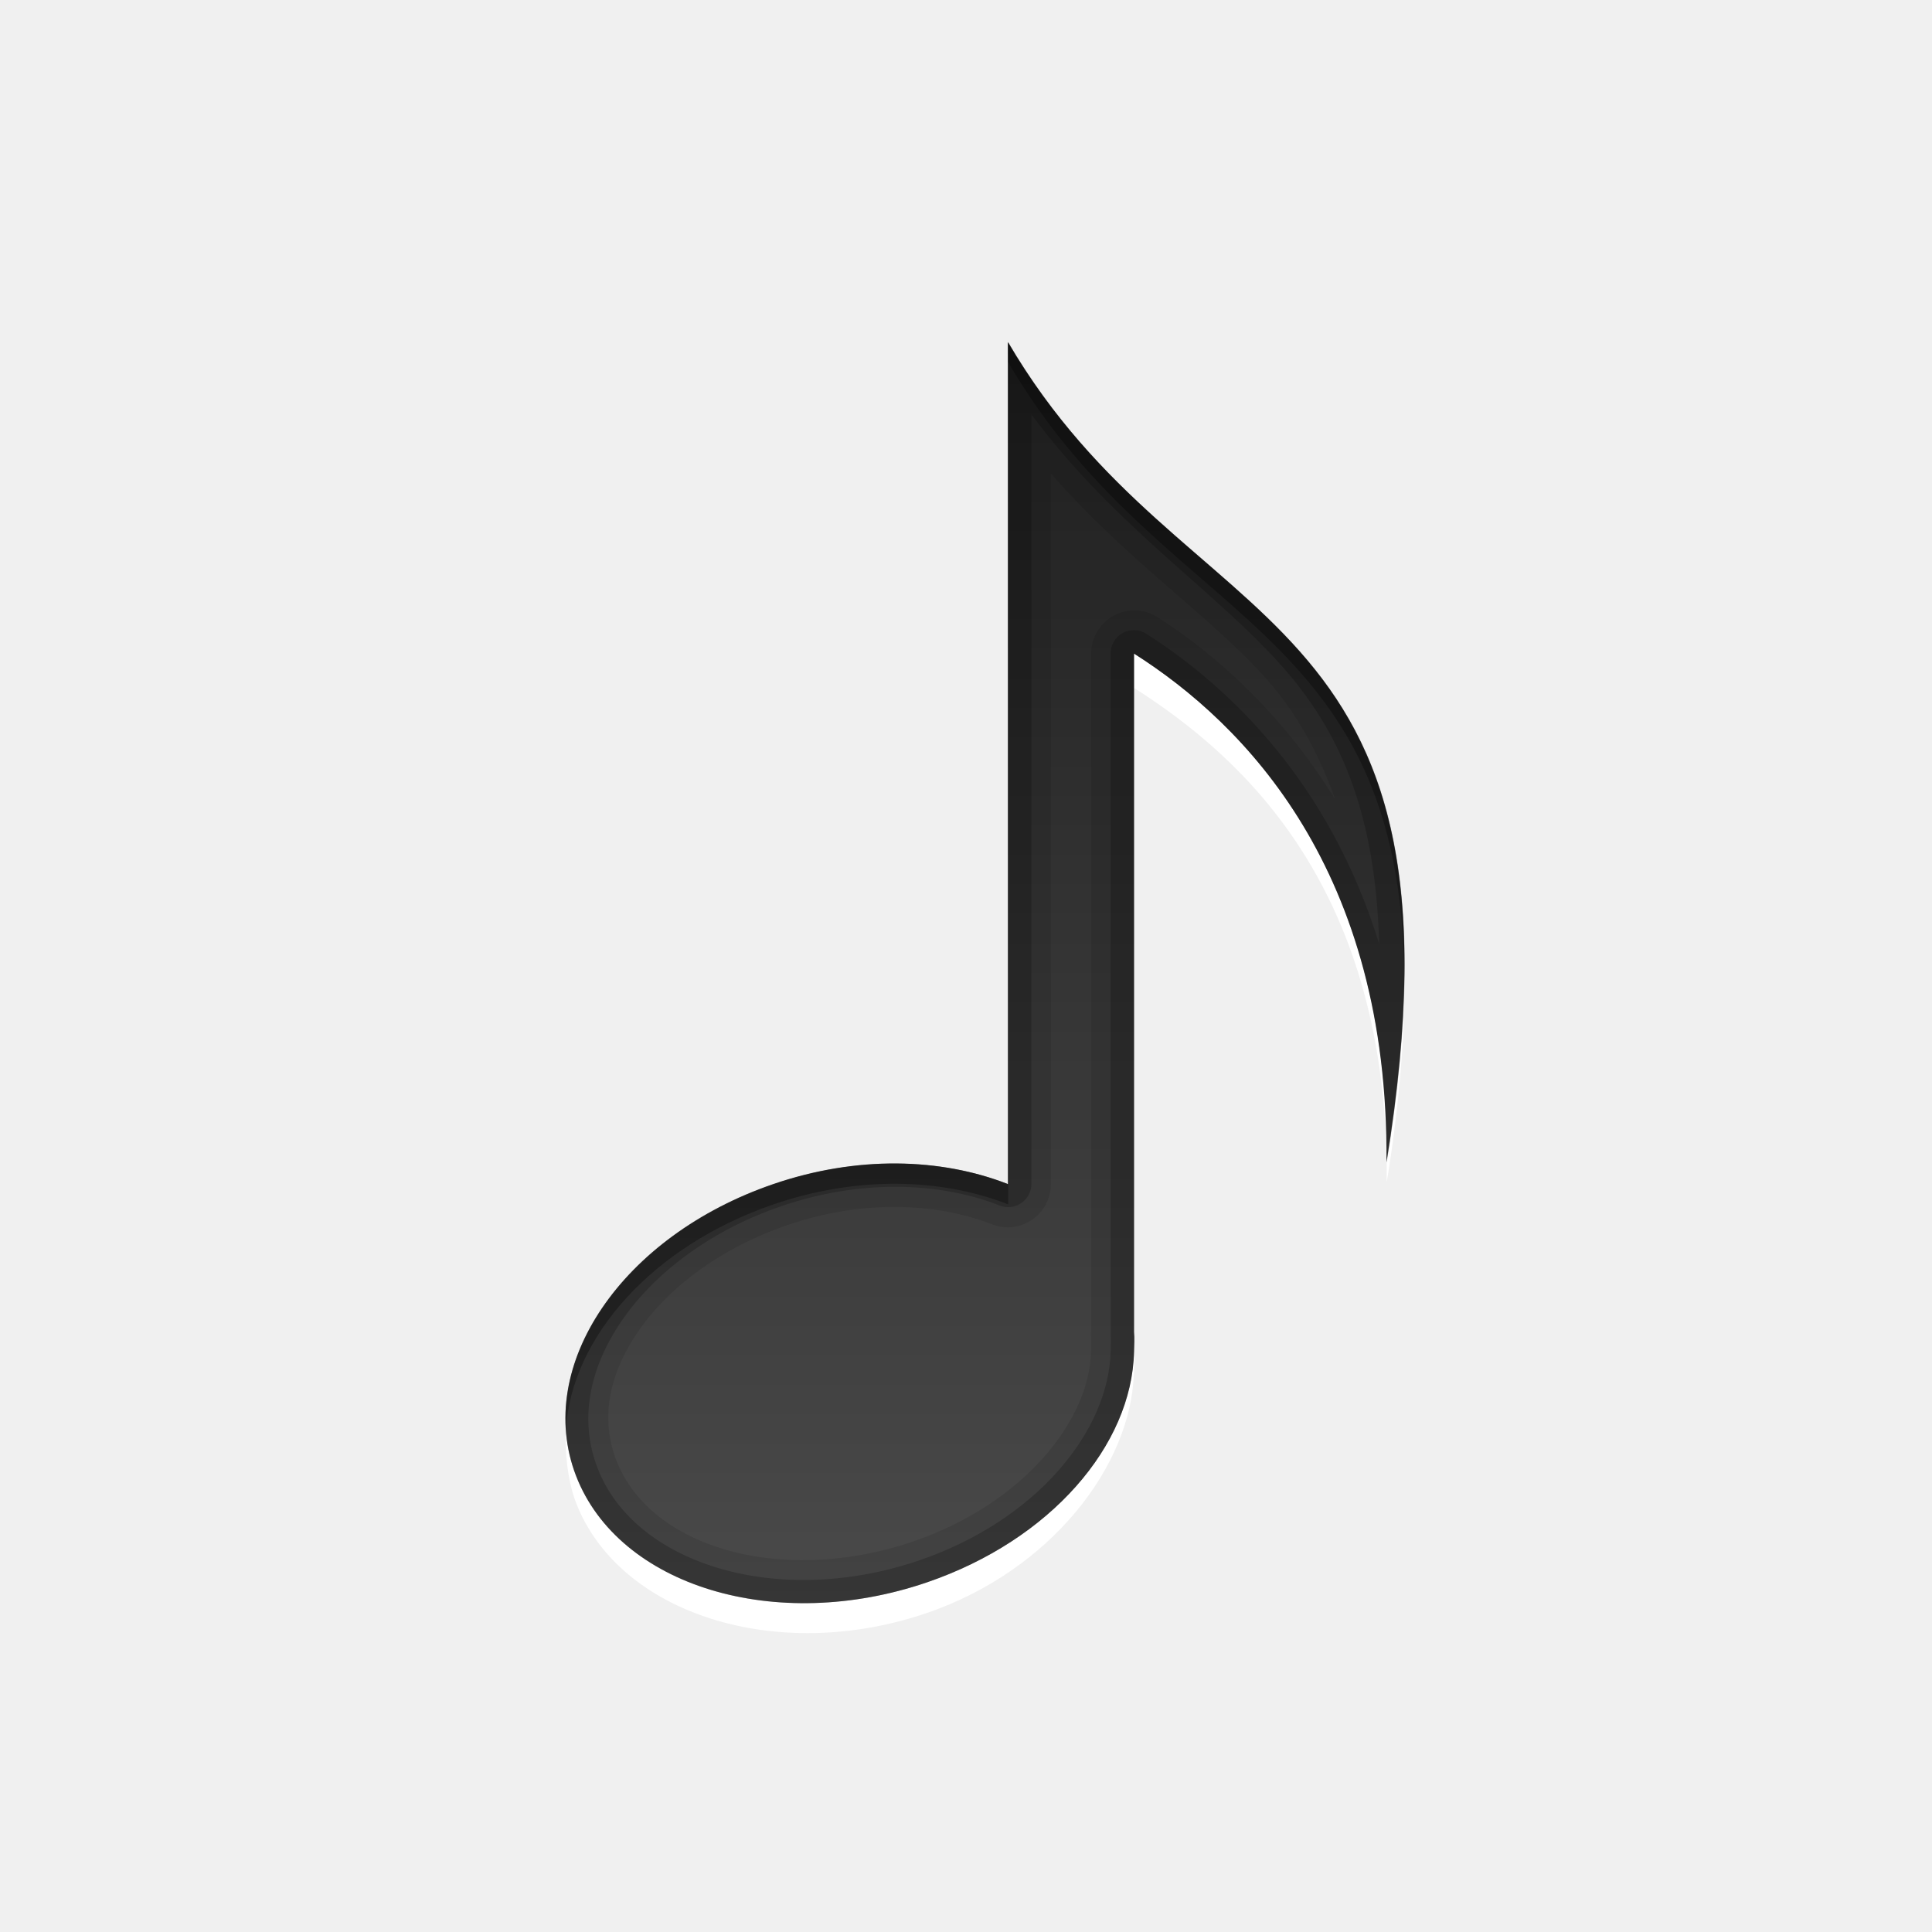
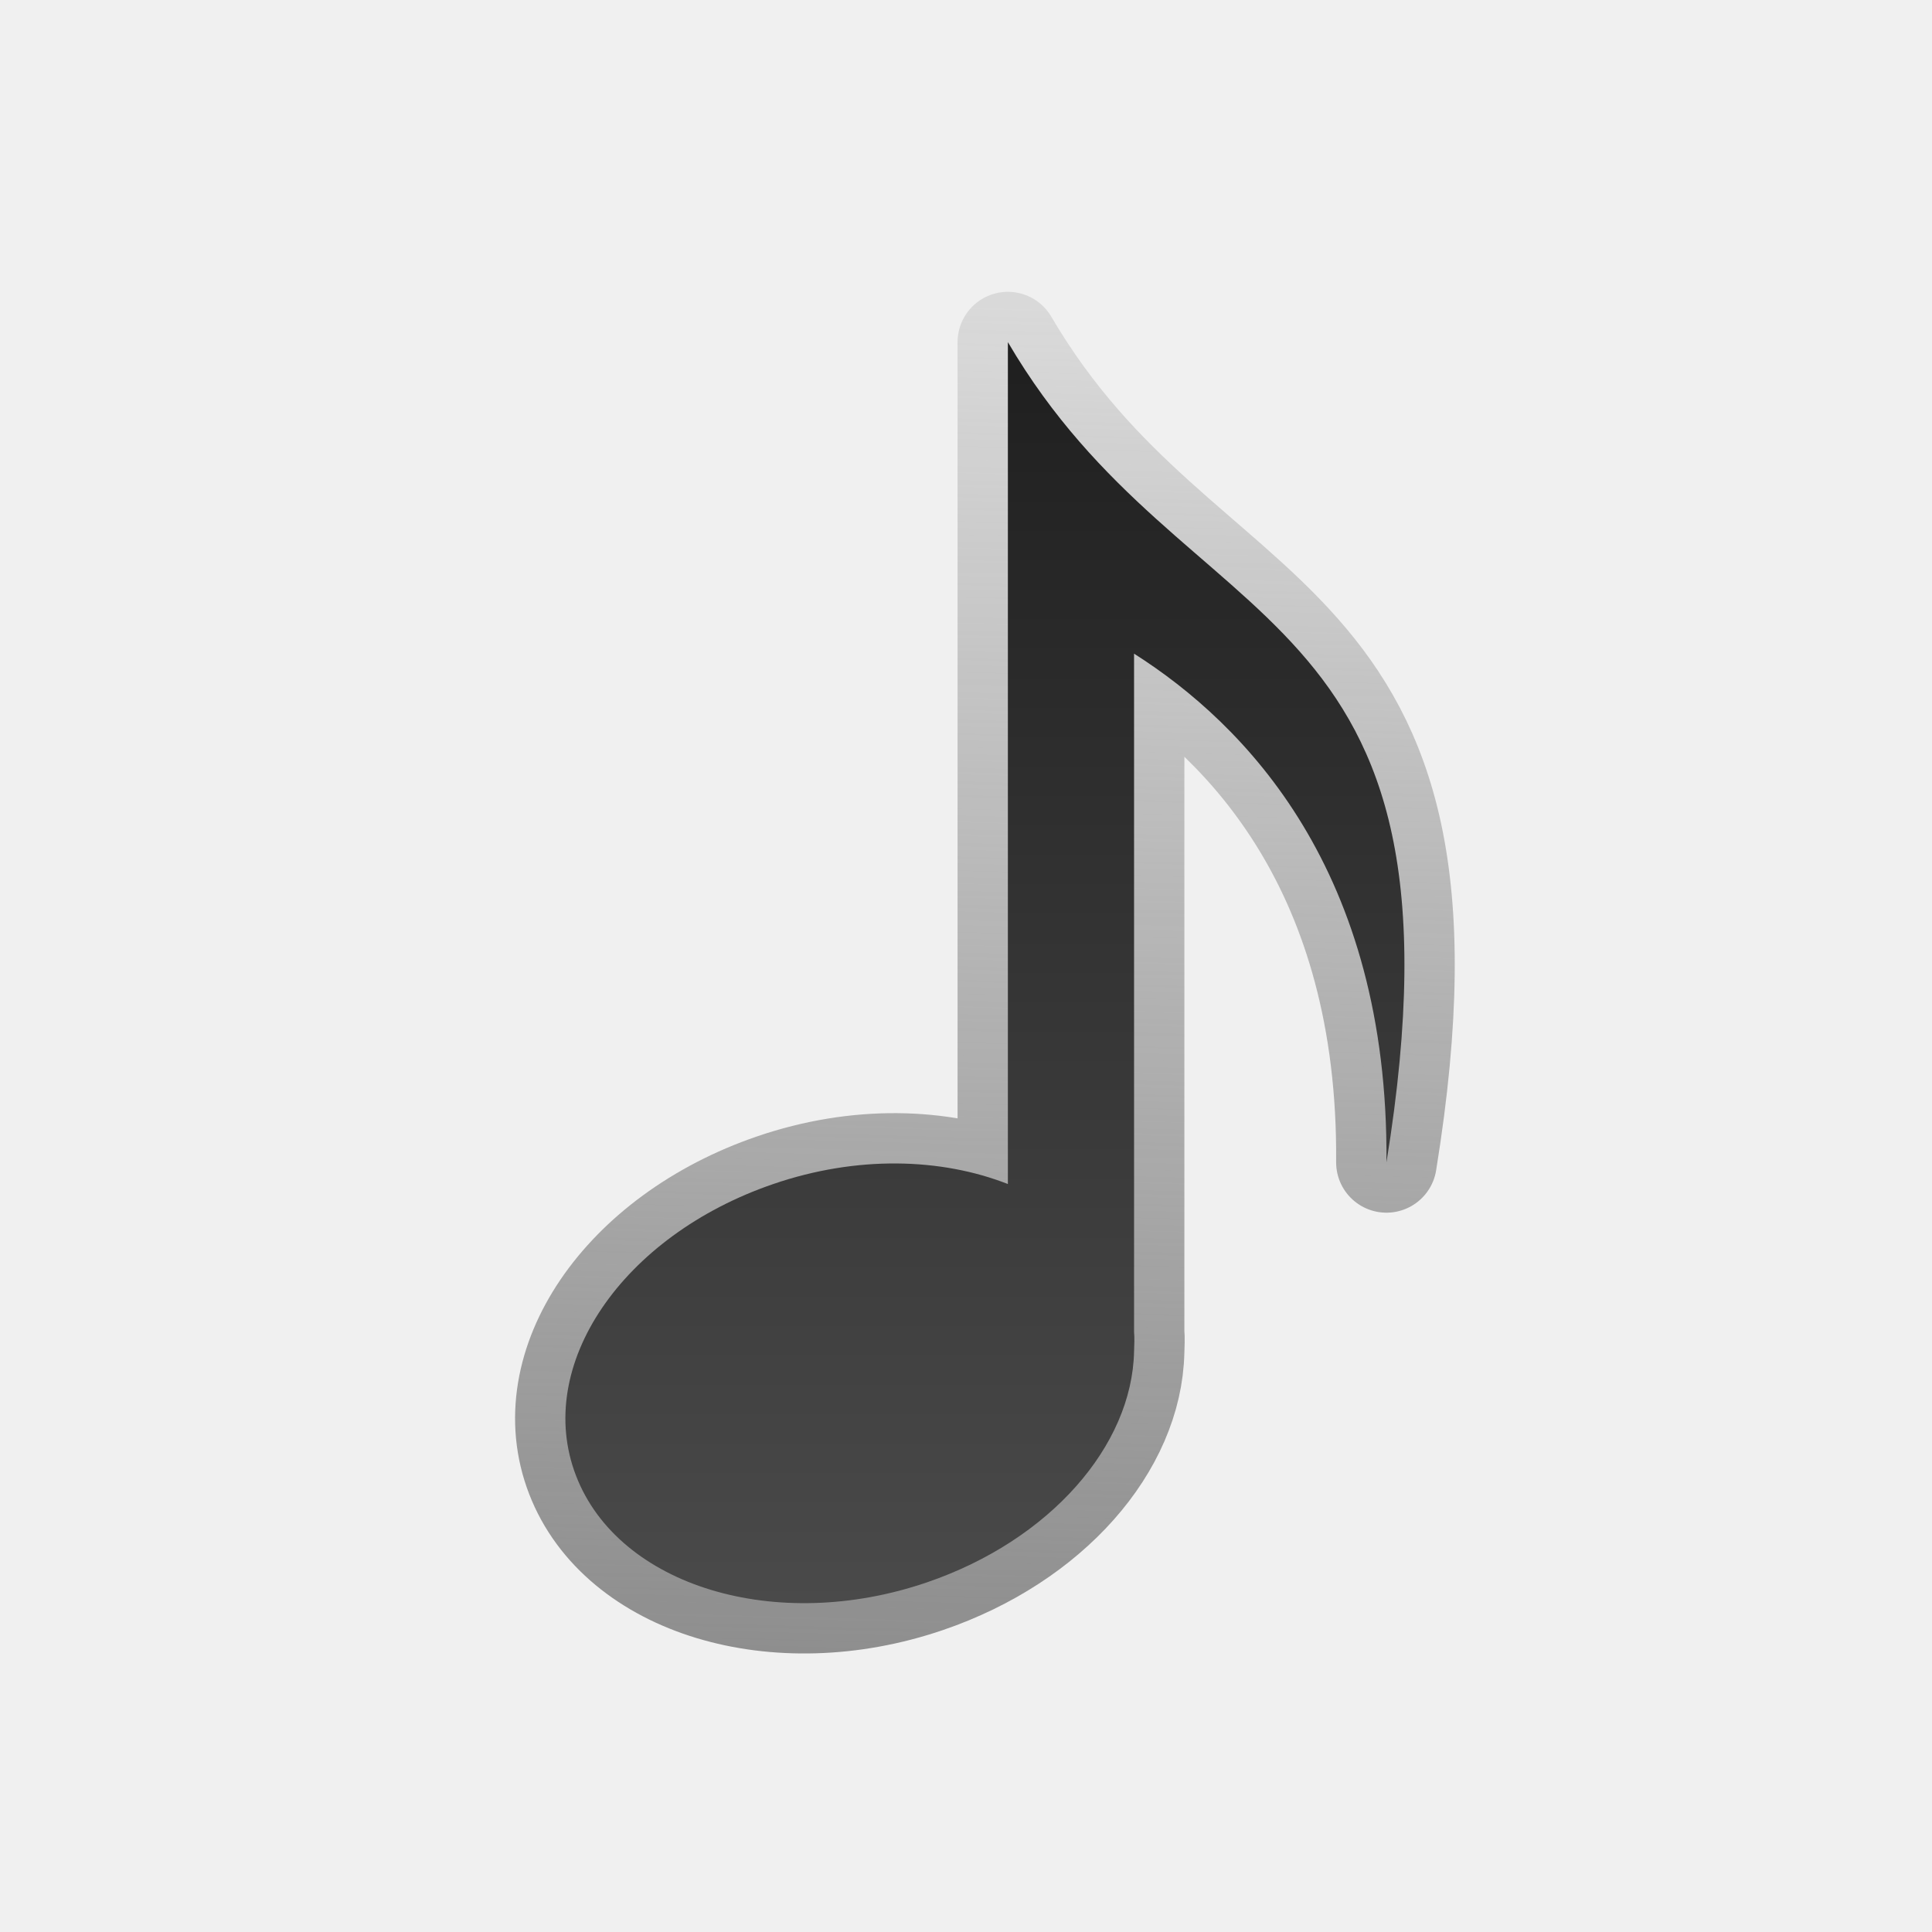
<svg xmlns="http://www.w3.org/2000/svg" width="100%" height="100%" viewBox="0 0 96 96" version="1.1" xml:space="preserve" style="fill-rule:evenodd;clip-rule:evenodd;stroke-linejoin:round;stroke-miterlimit:1.414;">
-   <path id="path3987" d="M56.344,32.469l0,1.711c5.513,3.501 12.676,10.074 12.562,24.57c0.63,-3.879 0.889,-7.162 0.875,-10c-0.048,2.605 -0.318,5.57 -0.875,9c0.114,-14.496 -7.049,-21.78 -12.562,-25.281Zm0,34.719c-0.119,4.655 -4.162,9.342 -10.281,11.437c-7.496,2.566 -15.318,0.207 -17.438,-5.281c-0.296,-0.767 -0.45,-1.553 -0.5,-2.344c-0.068,1.128 0.079,2.586 0.5,3.676c2.12,5.488 9.942,8.036 17.438,5.47c6.133,-2.1 10.18,-7.324 10.281,-11.99c0.007,-0.323 0.031,-0.647 0,-0.968Z" style="fill:#fff;fill-rule:nonzero;" />
-   <path id="path2928" d="M50.081,17l0,41.834c-3.322,-1.302 -7.502,-1.423 -11.659,0c-7.495,2.567 -11.917,9.012 -9.797,14.5c2.12,5.489 9.944,7.857 17.439,5.291c6.134,-2.1 10.186,-6.797 10.287,-11.463c0.007,-0.323 0.032,-0.658 0,-0.98l0,-33.702c5.513,3.501 12.655,10.781 12.541,25.277c4.645,-28.612 -9.893,-25.522 -18.811,-40.757Z" style="fill:url(#_Linear1);fill-rule:nonzero;" />
-   <path id="path3968" d="M50.094,17l0,41.844c-3.322,-1.303 -7.5,-1.423 -11.656,0c-7.496,2.566 -11.933,9.011 -9.813,14.5c2.12,5.488 9.942,7.847 17.438,5.281c6.133,-2.1 10.18,-6.803 10.281,-11.469c0.007,-0.323 0.031,-0.647 0,-0.968l0,-33.719c5.513,3.501 12.676,10.785 12.562,25.281c4.645,-28.612 -9.894,-25.515 -18.812,-40.75Zm2.125,6.531c3.865,4.417 7.936,7.074 10.75,10.25c1.444,1.631 2.537,3.593 3.375,5.938c-2.637,-4.259 -5.935,-7.215 -8.844,-9.063c-0.341,-0.215 -0.737,-0.329 -1.14,-0.329c-1.175,0 -2.141,0.967 -2.141,2.141l0,33.72c-0.004,0.072 -0.004,0.145 0,0.218c0.007,0.077 0.008,0.318 0,0.719c-0.075,3.46 -3.364,7.592 -8.844,9.469c-3.342,1.144 -6.76,1.185 -9.437,0.375c-2.678,-0.81 -4.535,-2.392 -5.313,-4.406c-0.778,-2.014 -0.415,-4.204 1.063,-6.375c1.477,-2.172 4.086,-4.166 7.437,-5.313c3.705,-1.269 7.391,-1.127 10.188,-0.031c0.244,0.093 0.503,0.141 0.765,0.141c1.174,0 2.141,-0.966 2.141,-2.141l0,-29.313l0,-6Z" style="fill-opacity:0.098;fill-rule:nonzero;" />
-   <path id="path3196" d="M50.094,17l0,41.844c-3.322,-1.303 -7.5,-1.423 -11.656,0c-7.496,2.566 -11.933,9.011 -9.813,14.5c2.12,5.488 9.942,7.847 17.438,5.281c6.133,-2.1 10.18,-6.803 10.281,-11.469c0.007,-0.323 0.031,-0.647 0,-0.968l0,-33.719c5.513,3.501 12.676,10.785 12.562,25.281c4.645,-28.612 -9.894,-25.515 -18.812,-40.75Zm1.156,3.594c4.23,5.662 9.074,8.698 12.469,12.531c2.759,3.115 4.624,7.051 4.812,13.781c-2.453,-7.986 -7.433,-12.784 -11.562,-15.406c-0.187,-0.122 -0.406,-0.187 -0.63,-0.187c-0.632,0 -1.152,0.52 -1.152,1.151c0,0.002 0,0.003 0.001,0.005l0,33.719c-0.003,0.041 -0.003,0.083 0,0.125c0.018,0.189 0.007,0.447 0,0.812c-0.087,4.017 -3.719,8.427 -9.5,10.406c-3.53,1.209 -7.132,1.252 -10.032,0.375c-2.899,-0.877 -5.06,-2.617 -5.968,-4.968c-0.909,-2.351 -0.431,-4.904 1.187,-7.282c1.618,-2.378 4.403,-4.508 7.938,-5.718c3.913,-1.341 7.835,-1.223 10.875,-0.032c0.131,0.05 0.27,0.076 0.41,0.076c0.627,0 1.145,-0.512 1.152,-1.138l0,-29.313l0,-6.25l0,-2.687Z" style="fill-opacity:0.2;fill-rule:nonzero;" />
-   <path id="path3978" d="M50.094,17l0,1c7.709,13.169 19.6,12.653 19.687,30.75c0.354,-19.126 -11.838,-18.341 -19.687,-31.75Zm-5.531,40.813c-1.98,-0.016 -4.047,0.319 -6.125,1.031c-6.449,2.208 -10.623,7.286 -10.313,12.156c0.274,-4.55 4.305,-9.099 10.313,-11.156c4.156,-1.423 8.334,-1.303 11.656,0l0,-1c-1.661,-0.651 -3.552,-1.016 -5.531,-1.031Z" style="fill-opacity:0.298;fill-rule:nonzero;" />
+   <path id="path2928" d="M50.081,17l0,41.834c-3.322,-1.302 -7.502,-1.423 -11.659,0c-7.495,2.567 -11.917,9.012 -9.797,14.5c2.12,5.489 9.944,7.857 17.439,5.291c6.134,-2.1 10.186,-6.797 10.287,-11.463c0.007,-0.323 0.032,-0.658 0,-0.98l0,-33.702c5.513,3.501 12.655,10.781 12.541,25.277c4.645,-28.612 -9.893,-25.522 -18.811,-40.757Z" style="fill:none;stroke:url(#_Linear1);stroke-width:5px;" />
+   <path id="path29281" d="M50.081,17l0,41.834c-3.322,-1.302 -7.502,-1.423 -11.659,0c-7.495,2.567 -11.917,9.012 -9.797,14.5c2.12,5.489 9.944,7.857 17.439,5.291c6.134,-2.1 10.186,-6.797 10.287,-11.463c0.007,-0.323 0.032,-0.658 0,-0.98l0,-33.702c5.513,3.501 12.655,10.781 12.541,25.277c4.645,-28.612 -9.893,-25.522 -18.811,-40.757Z" style="fill:url(#_Linear2);fill-rule:nonzero;" />
  <defs>
-     <linearGradient id="_Linear1" x1="0" y1="0" x2="1" y2="0" gradientUnits="userSpaceOnUse" gradientTransform="matrix(3.45389e-15,62.6605,-56.4063,3.83685e-15,45.967,17.0003)">
+     <linearGradient id="_Linear1" x1="0" y1="0" x2="1" y2="0" gradientUnits="userSpaceOnUse" gradientTransform="matrix(-1.59266,67.3157,-67.3157,-1.59266,50.5325,15.5976)">
+       <stop offset="0" style="stop-color:#888;stop-opacity:0.216" />
+       <stop offset="1" style="stop-color:#8d8d8d;stop-opacity:1" />
+     </linearGradient>
+     <linearGradient id="_Linear2" x1="0" y1="0" x2="1" y2="0" gradientUnits="userSpaceOnUse" gradientTransform="matrix(3.83685e-15,62.6605,-62.6605,3.83685e-15,45.967,17.0003)">
      <stop offset="0" style="stop-color:#1f1f1f;stop-opacity:1" />
      <stop offset="1" style="stop-color:#4a4a4a;stop-opacity:1" />
    </linearGradient>
  </defs>
</svg>
